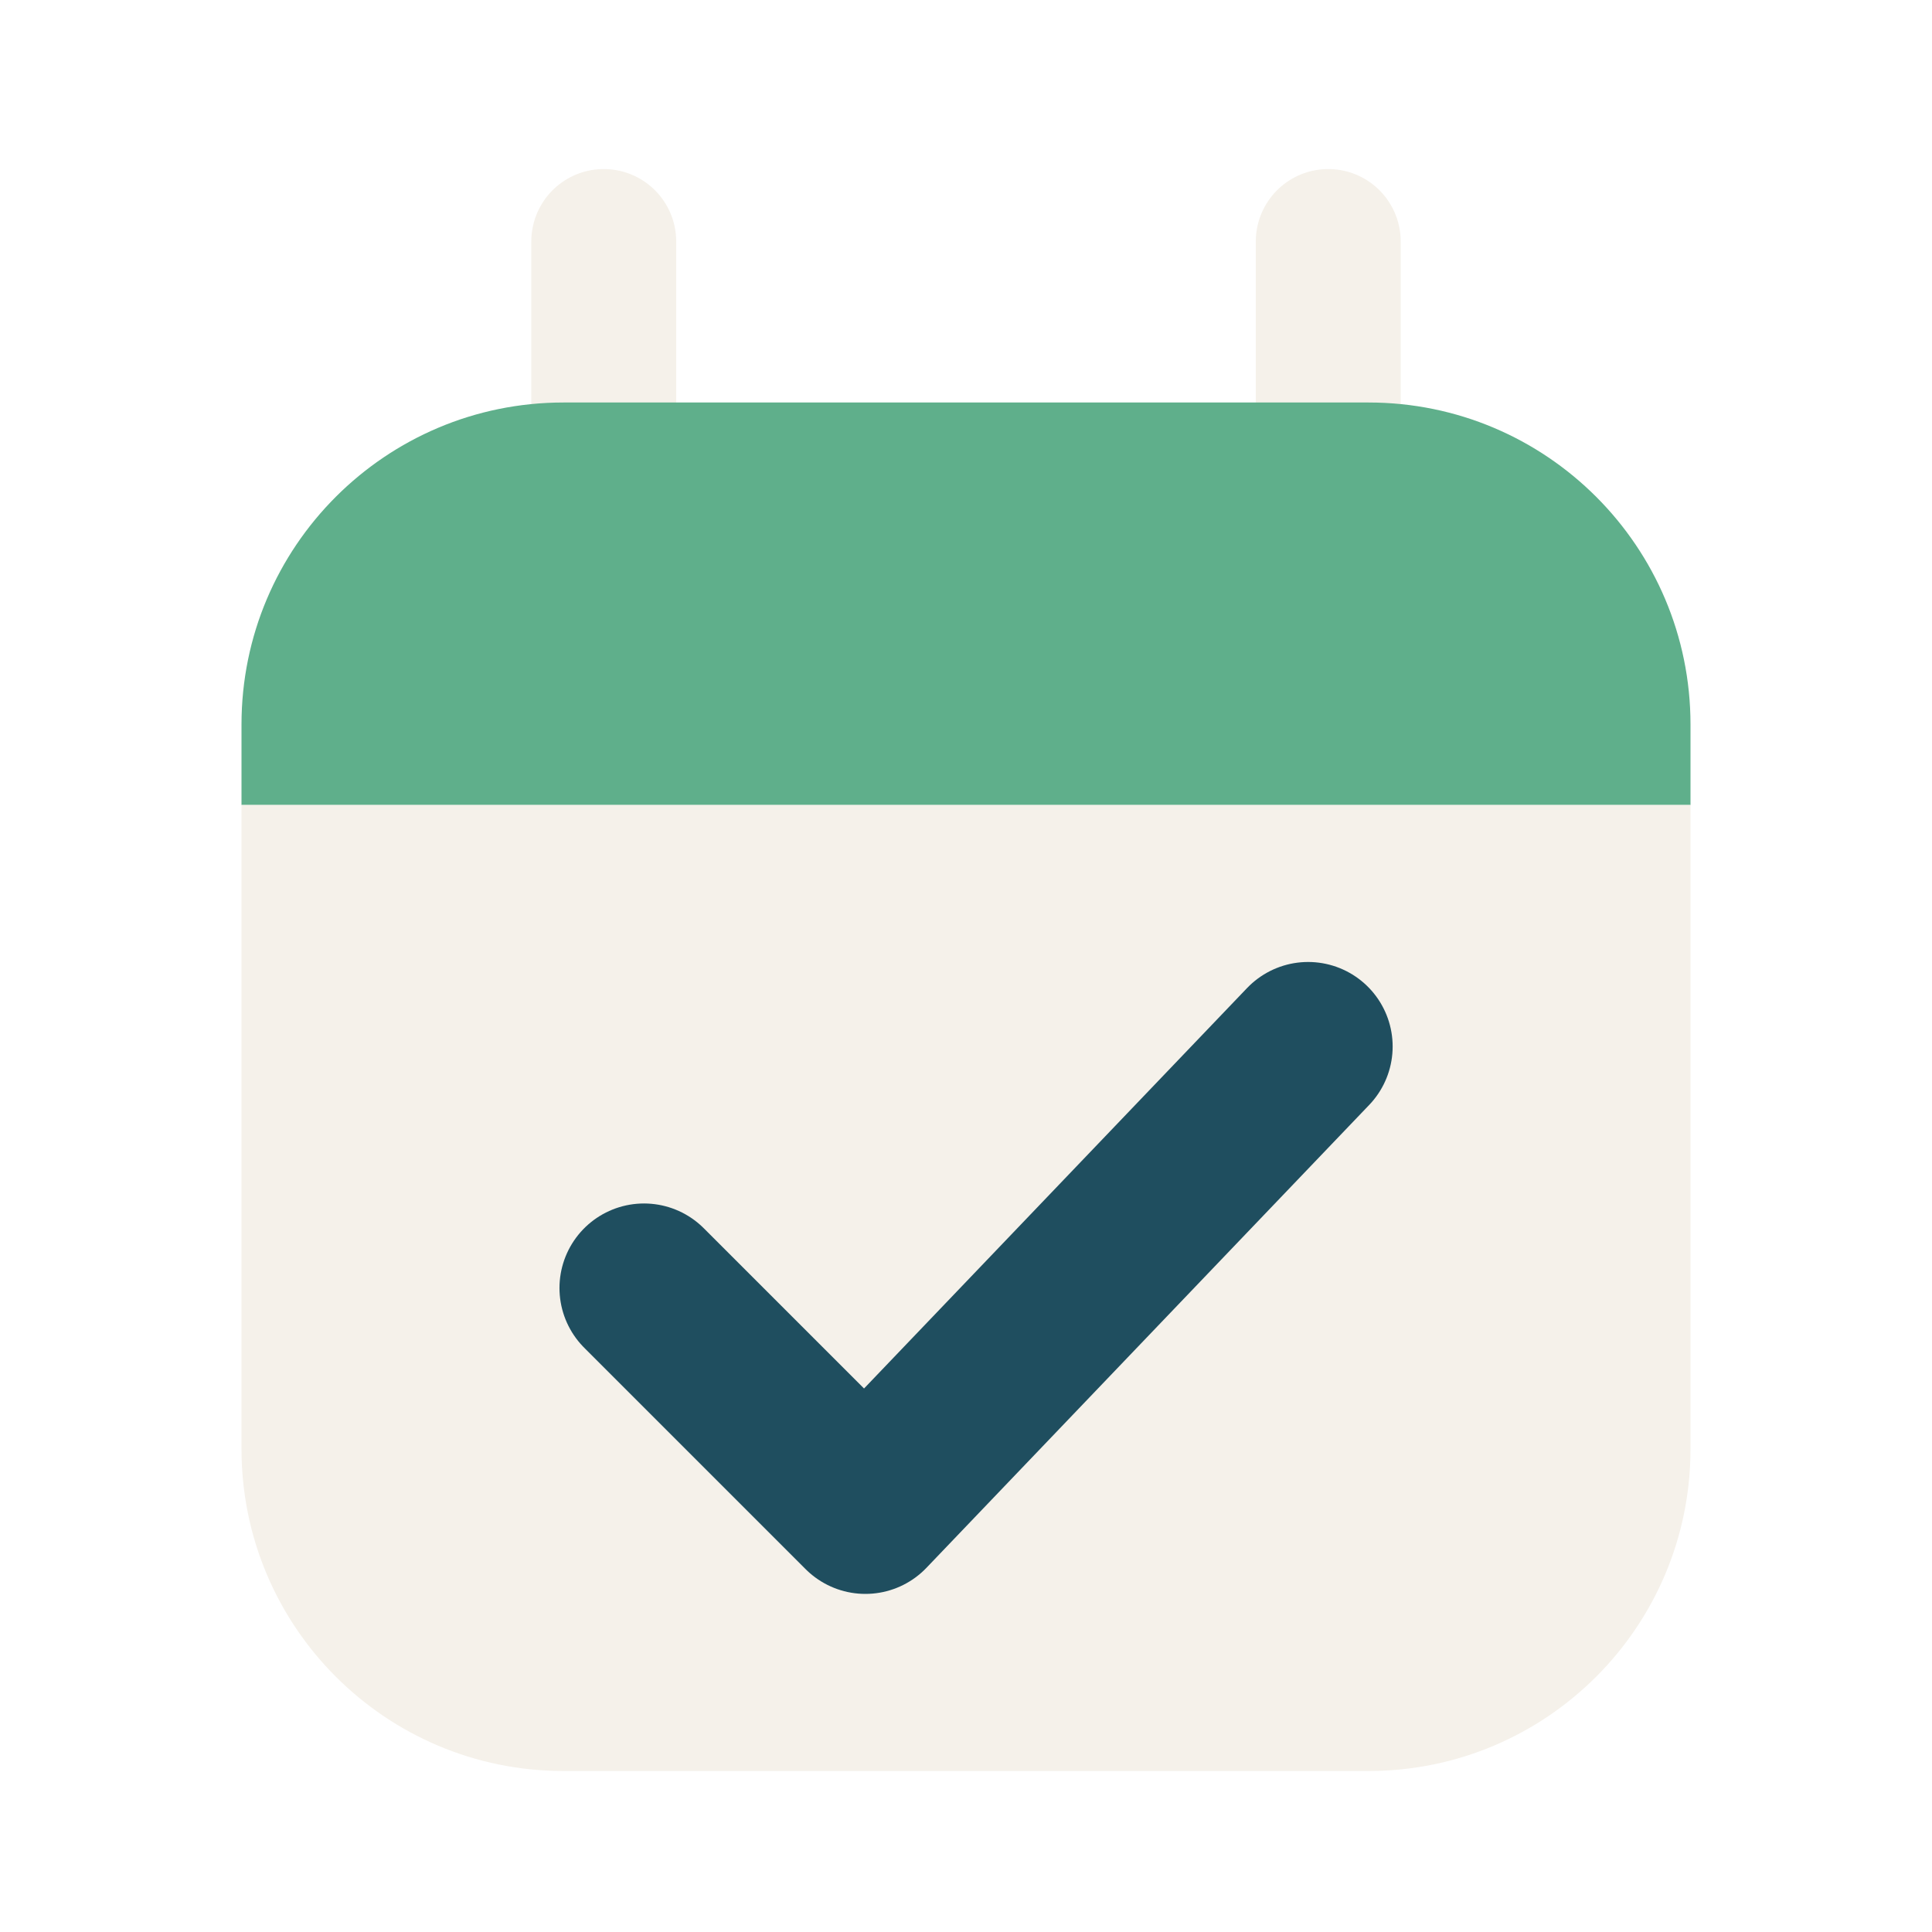
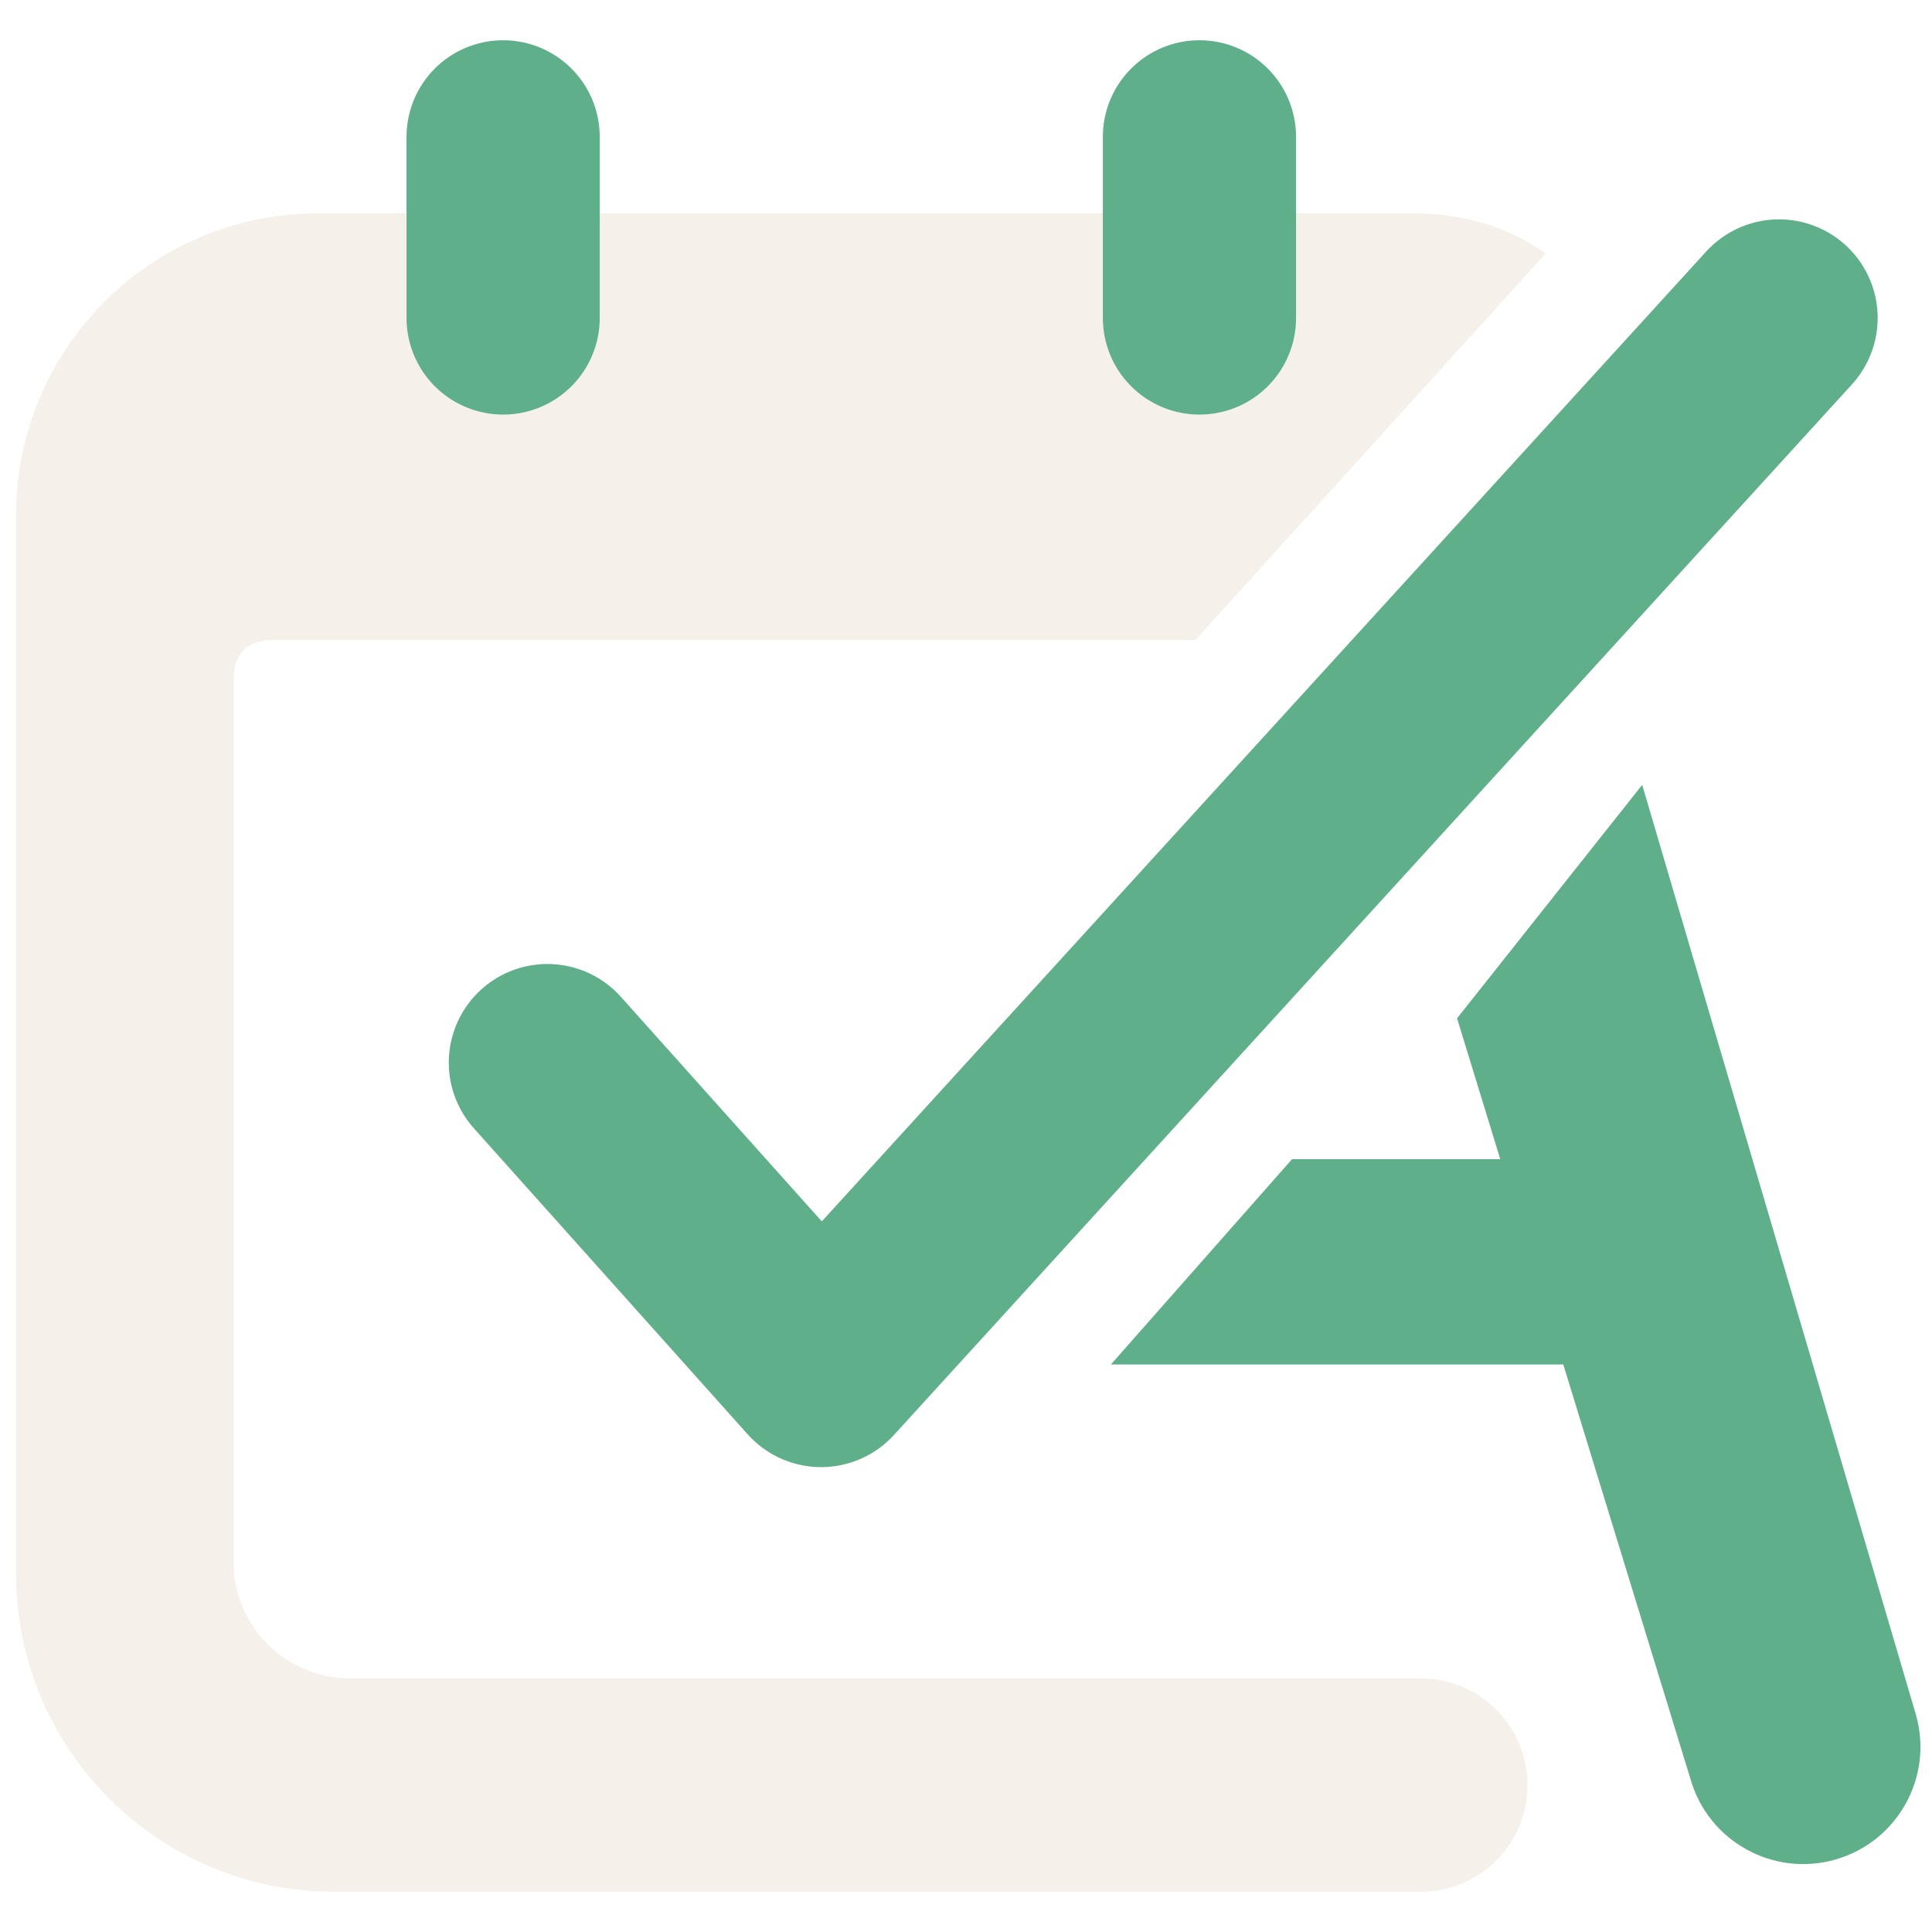
<svg xmlns="http://www.w3.org/2000/svg" viewBox="0 0 48 48" width="48" height="48" role="img" aria-label="Agendei">
-   <path d="M15 6v7M33 6v7" stroke="#F5F1EA" stroke-width="3.6" stroke-linecap="round" />
-   <path d="M6 18a8 8 0 0 1 8-8h20a8 8 0 0 1 8 8v2H6z" fill="#5FAF8B" />
-   <path d="M6 20h36v16a8 8 0 0 1-8 8H14a8 8 0 0 1-8-8z" fill="#F5F1EA" />
-   <path d="M16 32 L21.5 37.5 L32.5 26" fill="none" stroke="#1F4E5F" stroke-width="4.2" stroke-linecap="round" stroke-linejoin="round" />
+   <path d="M0.4 12.8A7.5 7.5 0 0 1 7.9 5.3H35.1Q37 5.3 38.4 6.3L29.7 15.9H6.8Q5.8 15.9 5.8 16.9V38.8A2.9 2.9 0 0 0 8.7 41.7H35.3A2.65 2.65 0 0 1 35.3 47H8.3A7.9 7.9 0 0 1 0.4 39.1Z" fill="#F5F1EA" />
+   <path d="M12.5 3.4v4.5M29.8 3.4v4.5" stroke="#5FAF8B" stroke-width="4.8" stroke-linecap="round" />
+   <path d="M13.6 26.4L20.4 34L44.2 7.9" fill="none" stroke="#5FAF8B" stroke-width="4.9" stroke-linecap="round" stroke-linejoin="round" />
+   <path d="M36.2 25.3L40.8 19.5L47.6 42.6A2.9 2.9 0 0 1 42 44.2ZM27.6 33.9L32.1 28.8H37.4L38.9 33.9Z" fill="#5FAF8B" />
</svg>
